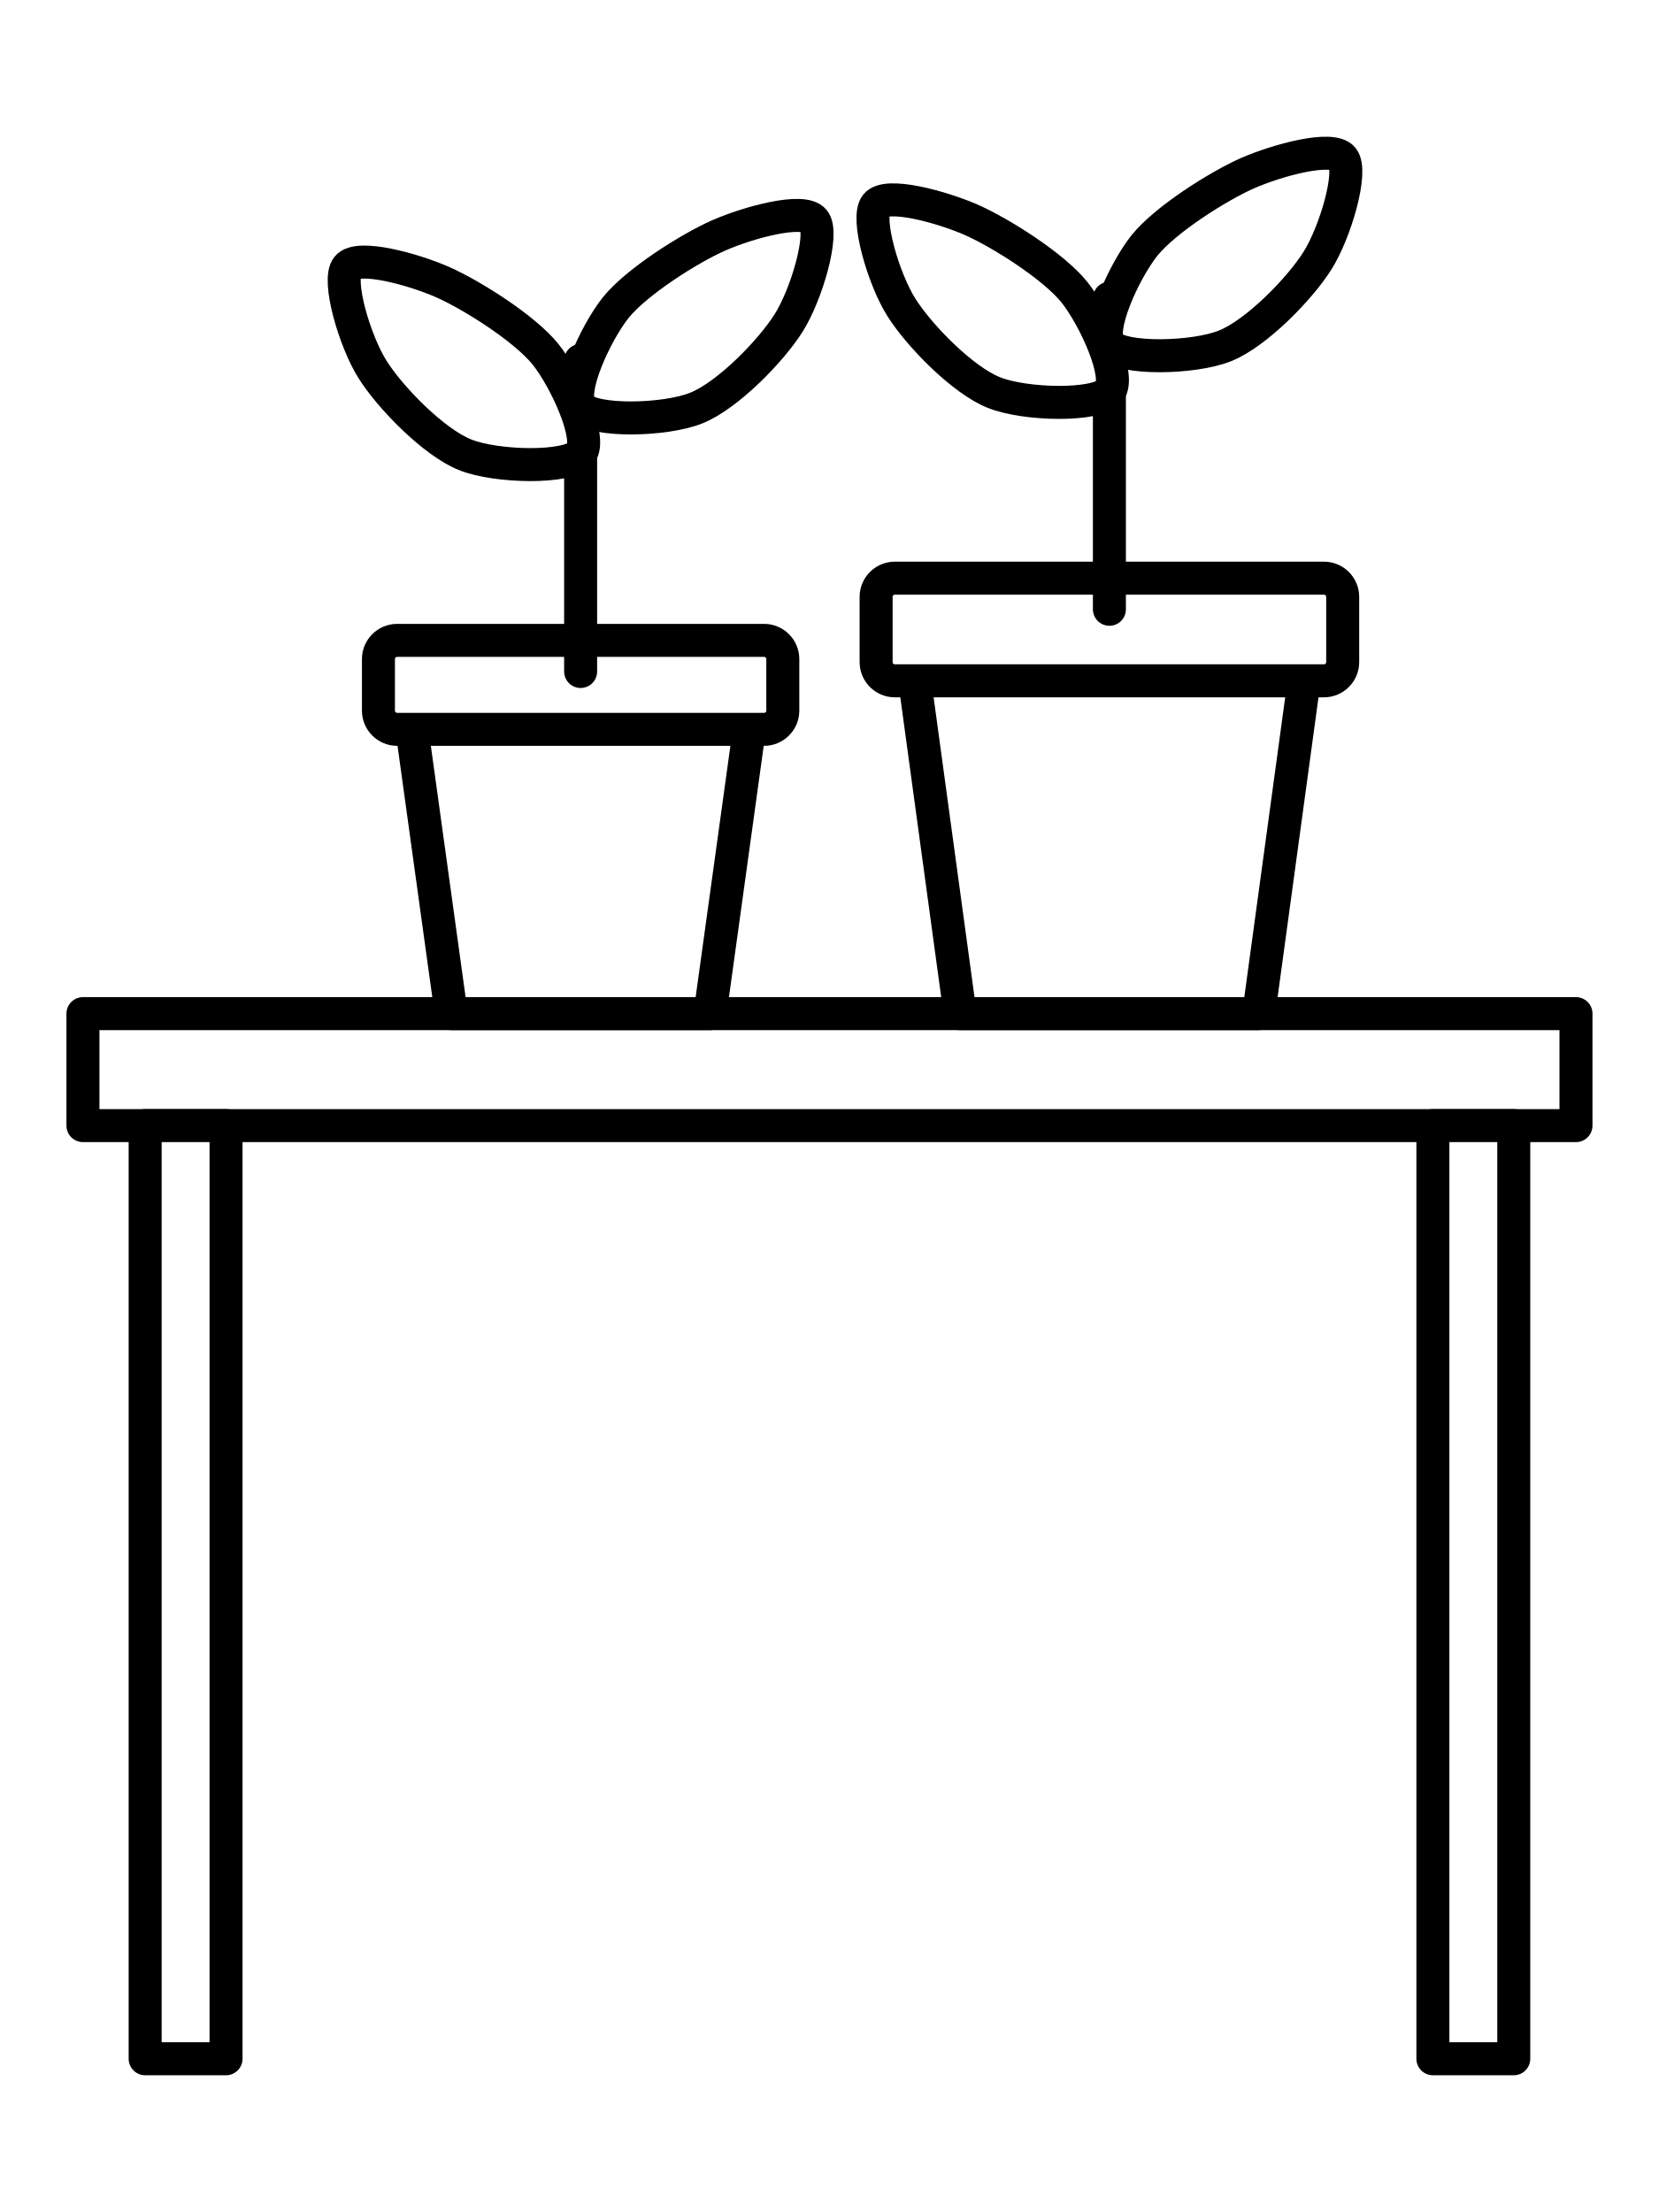
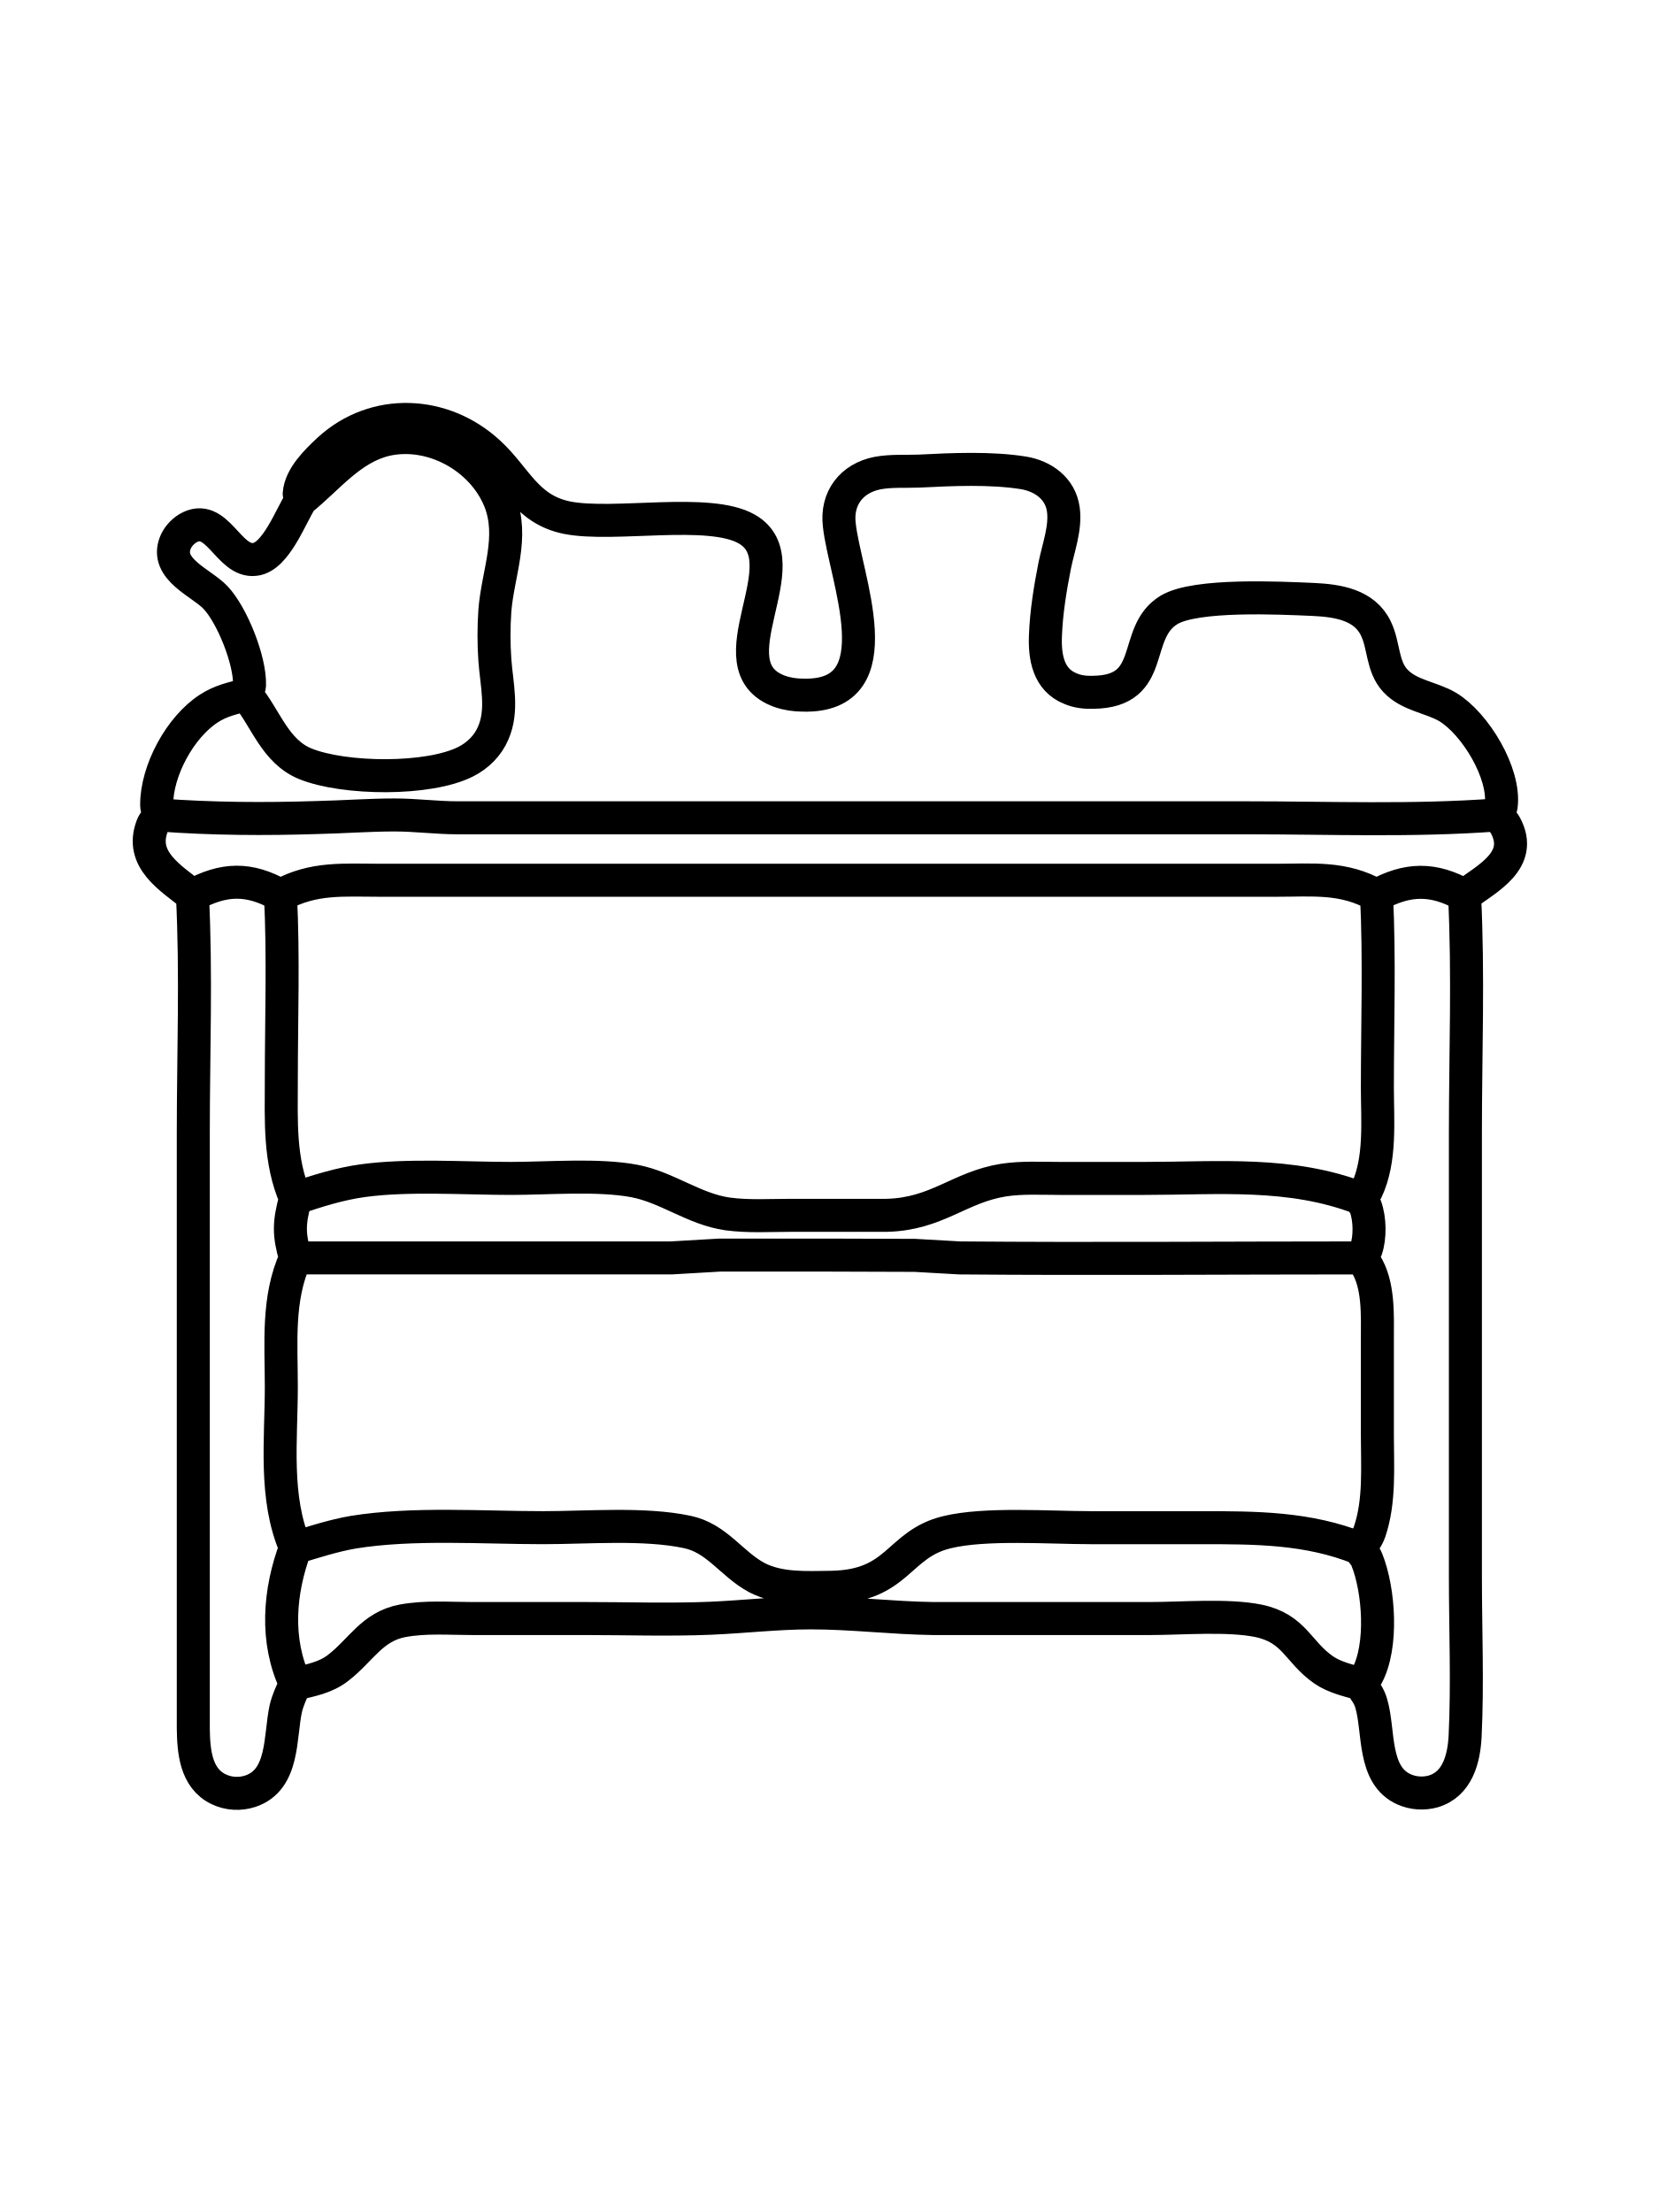
<svg xmlns="http://www.w3.org/2000/svg" version="1.1" viewBox="0 0 600 800" width="5.498in" height="7.331in" role="img" aria-label="The Potting Bench, a picture to color">
  <rect width="600" height="800" fill="#fff" />
-   <g transform="translate(-37.5 -105.905) scale(1.125)" fill="#fff" data-bw="white" stroke="#000" stroke-width="10.609" stroke-linecap="round" stroke-linejoin="round">
-     <path d="M60 420 L540 420 L540 456 L60 456 Z" />
-     <path d="M80 456 L106 456 L106 756 L80 756 Z" />
-     <path d="M494 456 L520 456 L520 756 L494 756 Z" />
-     <path d="M165.4 326 L274.6 326 L261.6 420 L178.4 420 Z" />
-     <path d="M161 300 L279 300 C282.3 300 285 302.7 285 306 L285 322.6 C285 325.9 282.3 328.6 279 328.6 L161 328.6 C157.7 328.6 155 325.9 155 322.6 L155 306 C155 302.7 157.7 300 161 300 Z" />
-     <path fill="none" d="M220 310 L220 210" />
-     <path d="M220 240 C223.9 235.2 215.3 216.3 208.7 208 C202 199.7 185.1 189 175.6 184.8 C166 180.6 148.4 175.8 145 180 C141.6 184.2 147.4 203.9 153.1 212.9 C158.8 222 172.8 236.3 182.8 240.3 C192.9 244.4 216.1 244.8 220 240 Z" />
-     <path d="M220 225 C223.9 229.8 247.1 229.4 257.2 225.3 C267.2 221.3 281.2 207 286.9 197.9 C292.6 188.9 298.4 169.2 295 165 C291.6 160.8 274 165.6 264.4 169.8 C254.9 174 238 184.7 231.3 193 C224.7 201.3 216.1 220.2 220 225 Z" />
-     <path d="M327 310 L453 310 L438 420 L342 420 Z" />
-     <path d="M321 280 L459 280 C462.3 280 465 282.7 465 286 L465 307 C465 310.3 462.3 313 459 313 L321 313 C317.7 313 315 310.3 315 307 L315 286 C315 282.7 317.7 280 321 280 Z" />
-     <path fill="none" d="M390 290 L390 190" />
-     <path d="M390 220 C393.9 215.2 385.3 196.3 378.7 188 C372 179.7 355.1 169 345.6 164.8 C336 160.6 318.4 155.8 315 160 C311.6 164.2 317.4 183.9 323.1 192.9 C328.8 202 342.8 216.3 352.8 220.3 C362.9 224.4 386.1 224.8 390 220 Z" />
-     <path d="M390 205 C393.9 209.8 417.1 209.4 427.2 205.3 C437.2 201.3 451.2 187 456.9 177.9 C462.6 168.9 468.4 149.2 465 145 C461.6 140.8 444 145.6 434.4 149.8 C424.9 154 408 164.7 401.3 173 C394.7 181.3 386.1 200.2 390 205 Z" />
+   <g transform="translate(-8.141 -57.526) scale(1.027)" fill="#fff" data-bw="white" stroke="#000" stroke-width="11.626" stroke-linecap="round" stroke-linejoin="round">
+     <path fill="none" d="M114 232 C123.6 224.3 131.4 213.7 144 210.8 C160 207.3 177.7 217 183.9 232.2 C189.1 245.2 183.2 258 182.2 271.1 C181.8 276.8 181.8 282.7 182.2 288.4 C182.8 296.9 185.2 306.1 181.6 314.2 C179.8 318.5 176.2 322.1 172 324.2 C158.9 330.9 129.1 330.5 115.5 325 C104.7 320.6 101.6 309 94.7 300.7 M114 232 C110.3 237.7 105.1 252.2 97.7 253 C88.3 254.2 84.4 235.9 74 242.1 C72.1 243.3 70.5 245.1 69.7 247.1 C65.9 256.5 78.9 261.2 83.8 266.4 C89.7 272.6 96.1 288.7 95.8 297.3 C95.7 298.7 94.9 299.5 94.7 300.7 M114 232 L113.3 229.9 C113.7 223.9 119.6 218.2 123.7 214.4 C140 199.4 164.1 200.6 180.1 215.4 C189.7 224.2 193.3 235.4 207.6 238.3 C224.1 241.6 257.6 234.7 270.9 242.3 C291 253.7 257.8 290.6 282.6 299.5 C285.2 300.4 288 300.8 290.7 300.8 C323.7 301.7 305.4 259 303.5 240.8 C302.4 231.5 307.8 224.4 317 222.6 C321.9 221.7 326.8 222.1 331.7 221.9 C343.3 221.3 356.8 220.7 368.2 222.5 C375.2 223.6 381.4 228 382.4 235.4 C383.3 241.8 380.7 248.7 379.4 255 C377.8 263.1 376.4 271.6 376.1 279.9 C375.8 287.3 377.1 295.4 384.9 298.5 C387.4 299.6 390.2 299.9 393 299.8 C415.6 299.5 406.3 278.9 419.6 270.8 C429 265.1 458.8 266.6 470.4 267.1 C478.9 267.5 488.5 268.9 492.5 277.4 C495.4 283.4 494.6 290.6 499.3 295.7 C504.2 301 511.9 301.5 517.8 305 C527.4 310.8 538.1 328.3 536.6 339.9 C536.4 341.4 535.3 341.9 535 343 M94.7 300.7 C90.1 301.8 85.6 302.8 81.5 305.5 C71.4 312 63 327.4 63.1 339.6 C63.1 340.9 63.9 341.9 64 343 M64 343 C82.5 344.4 101.3 344.5 119.8 343.9 C128.9 343.7 137.9 343 146.9 343 C154.3 343 161.7 344 169 344 L299.1 344 L446.6 344 C476 344 505.7 345.2 535 343 M64 343 C63.2 344.4 62.1 345.4 61.5 347 C57.1 358.7 67.9 365.1 75.7 371.3 M535 343 C536 344.3 537.3 345.2 538.1 346.7 C544.7 359 531.6 365.4 523.7 371.3 M75.7 371.3 C86.7 365.3 95.6 365 106.7 371.3 M75.7 371.3 C77.1 399.1 76 427.1 76 454.9 L76 608.5 L76 664.6 C76.1 672.6 76.8 682.2 84.9 686.1 C88.4 687.8 92.5 688 96.1 686.8 C108.1 682.8 106.4 667.5 108.6 657.6 C109.4 654.4 110.6 651.9 112 649 M106.7 371.3 C118.4 364.9 128.9 366 142 366 L194.5 366 L399.7 366 L457.3 366 C470.3 366 481 364.7 492.7 371.3 M106.7 371.3 C107.8 392.9 107 414.7 107 436.3 C107 450.6 106.2 464.7 112 478 M492.7 371.3 C503.6 365.3 512.7 365.1 523.7 371.3 M492.7 371.3 C493.8 393.8 493 416.5 493 439.1 C493 450.6 494.3 464.4 489.2 475.2 L487 478 M523.7 371.3 C525.1 399.1 524 427.2 524 455 L524 611.2 C524 629.9 524.8 648.8 523.9 667.4 C523.5 675.4 521.2 684.4 512.6 686.9 C509.3 687.8 505.7 687.6 502.5 686.2 C491.3 681.3 493.7 665.8 490.9 656.1 C490.1 653.1 488.6 651.5 487 649 M112 478 C119.7 475.4 127.6 472.9 135.7 471.8 C151.6 469.6 171.6 471 187.9 471 C201.2 471 218.5 469.5 231.3 471.9 C242.9 474.1 252.3 481.8 264.1 483.5 C271.4 484.5 279 484 286.4 484 L320.1 484 C337.9 483.6 345.7 474.1 361.3 471.6 C367.8 470.6 374.5 471 381.1 471 L411.1 471 C437.1 471 462.3 468.5 487 478 M112 478 C109.7 486.5 109.5 490.6 112 499 M487 478 L488.8 480.9 C490.4 485.3 490.5 491.8 489 496.1 C488.5 497.3 487.5 498 487 499 M112 499 L244.3 499 L261.4 498 L298.9 498 L330.1 498.1 L345.9 499 C392.9 499.4 440 499 487 499 M112 499 C105.5 513.3 107 529 107 544.4 C107 563 104.4 583.6 112 601 M487 499 L488.7 500.8 C493.6 508.2 493 519.3 493 527.7 L493 561.5 C493 572.7 493.9 584.6 490.3 595.3 C489.4 597.9 488.1 599.2 486.7 601.3 M112 601 C118.6 599 125.4 596.8 132.3 595.6 C153.3 592.2 177.8 594 199.2 594 C214.9 594 234.8 592.3 249.9 595.5 C260.5 597.7 265.5 606.8 274.5 611.6 C282.4 615.7 292 615.1 300.6 615 C324.5 614.6 324 599.8 341.4 595.6 C354.9 592.3 377.5 594 392 594 L430.8 594 C450.2 594 468.5 594 486.7 601.3 M112 601 C106.2 616.4 104.8 633.9 112 649 M486.7 601.3 C487.5 602.8 488.7 603.7 489.3 605.3 C493.6 616 495 635.8 489.3 646.2 L487 649 M112 649 C117.2 647.8 122.7 646.8 127.1 643.3 C135 637.2 139 628.8 149.7 626.8 C157.7 625.3 166.3 626 174.4 626 L214.4 626 C228.9 626 243.6 626.5 258.1 625.9 C269.9 625.4 281.7 624 293.5 624 C307.9 624 322.1 625.8 336.5 626 L412.7 626 C424.2 626 440.2 624.6 451.1 626.8 C463.9 629.5 464.9 637.7 474.1 644.1 C477.9 646.7 482.7 647.8 487 649" />
  </g>
</svg>
